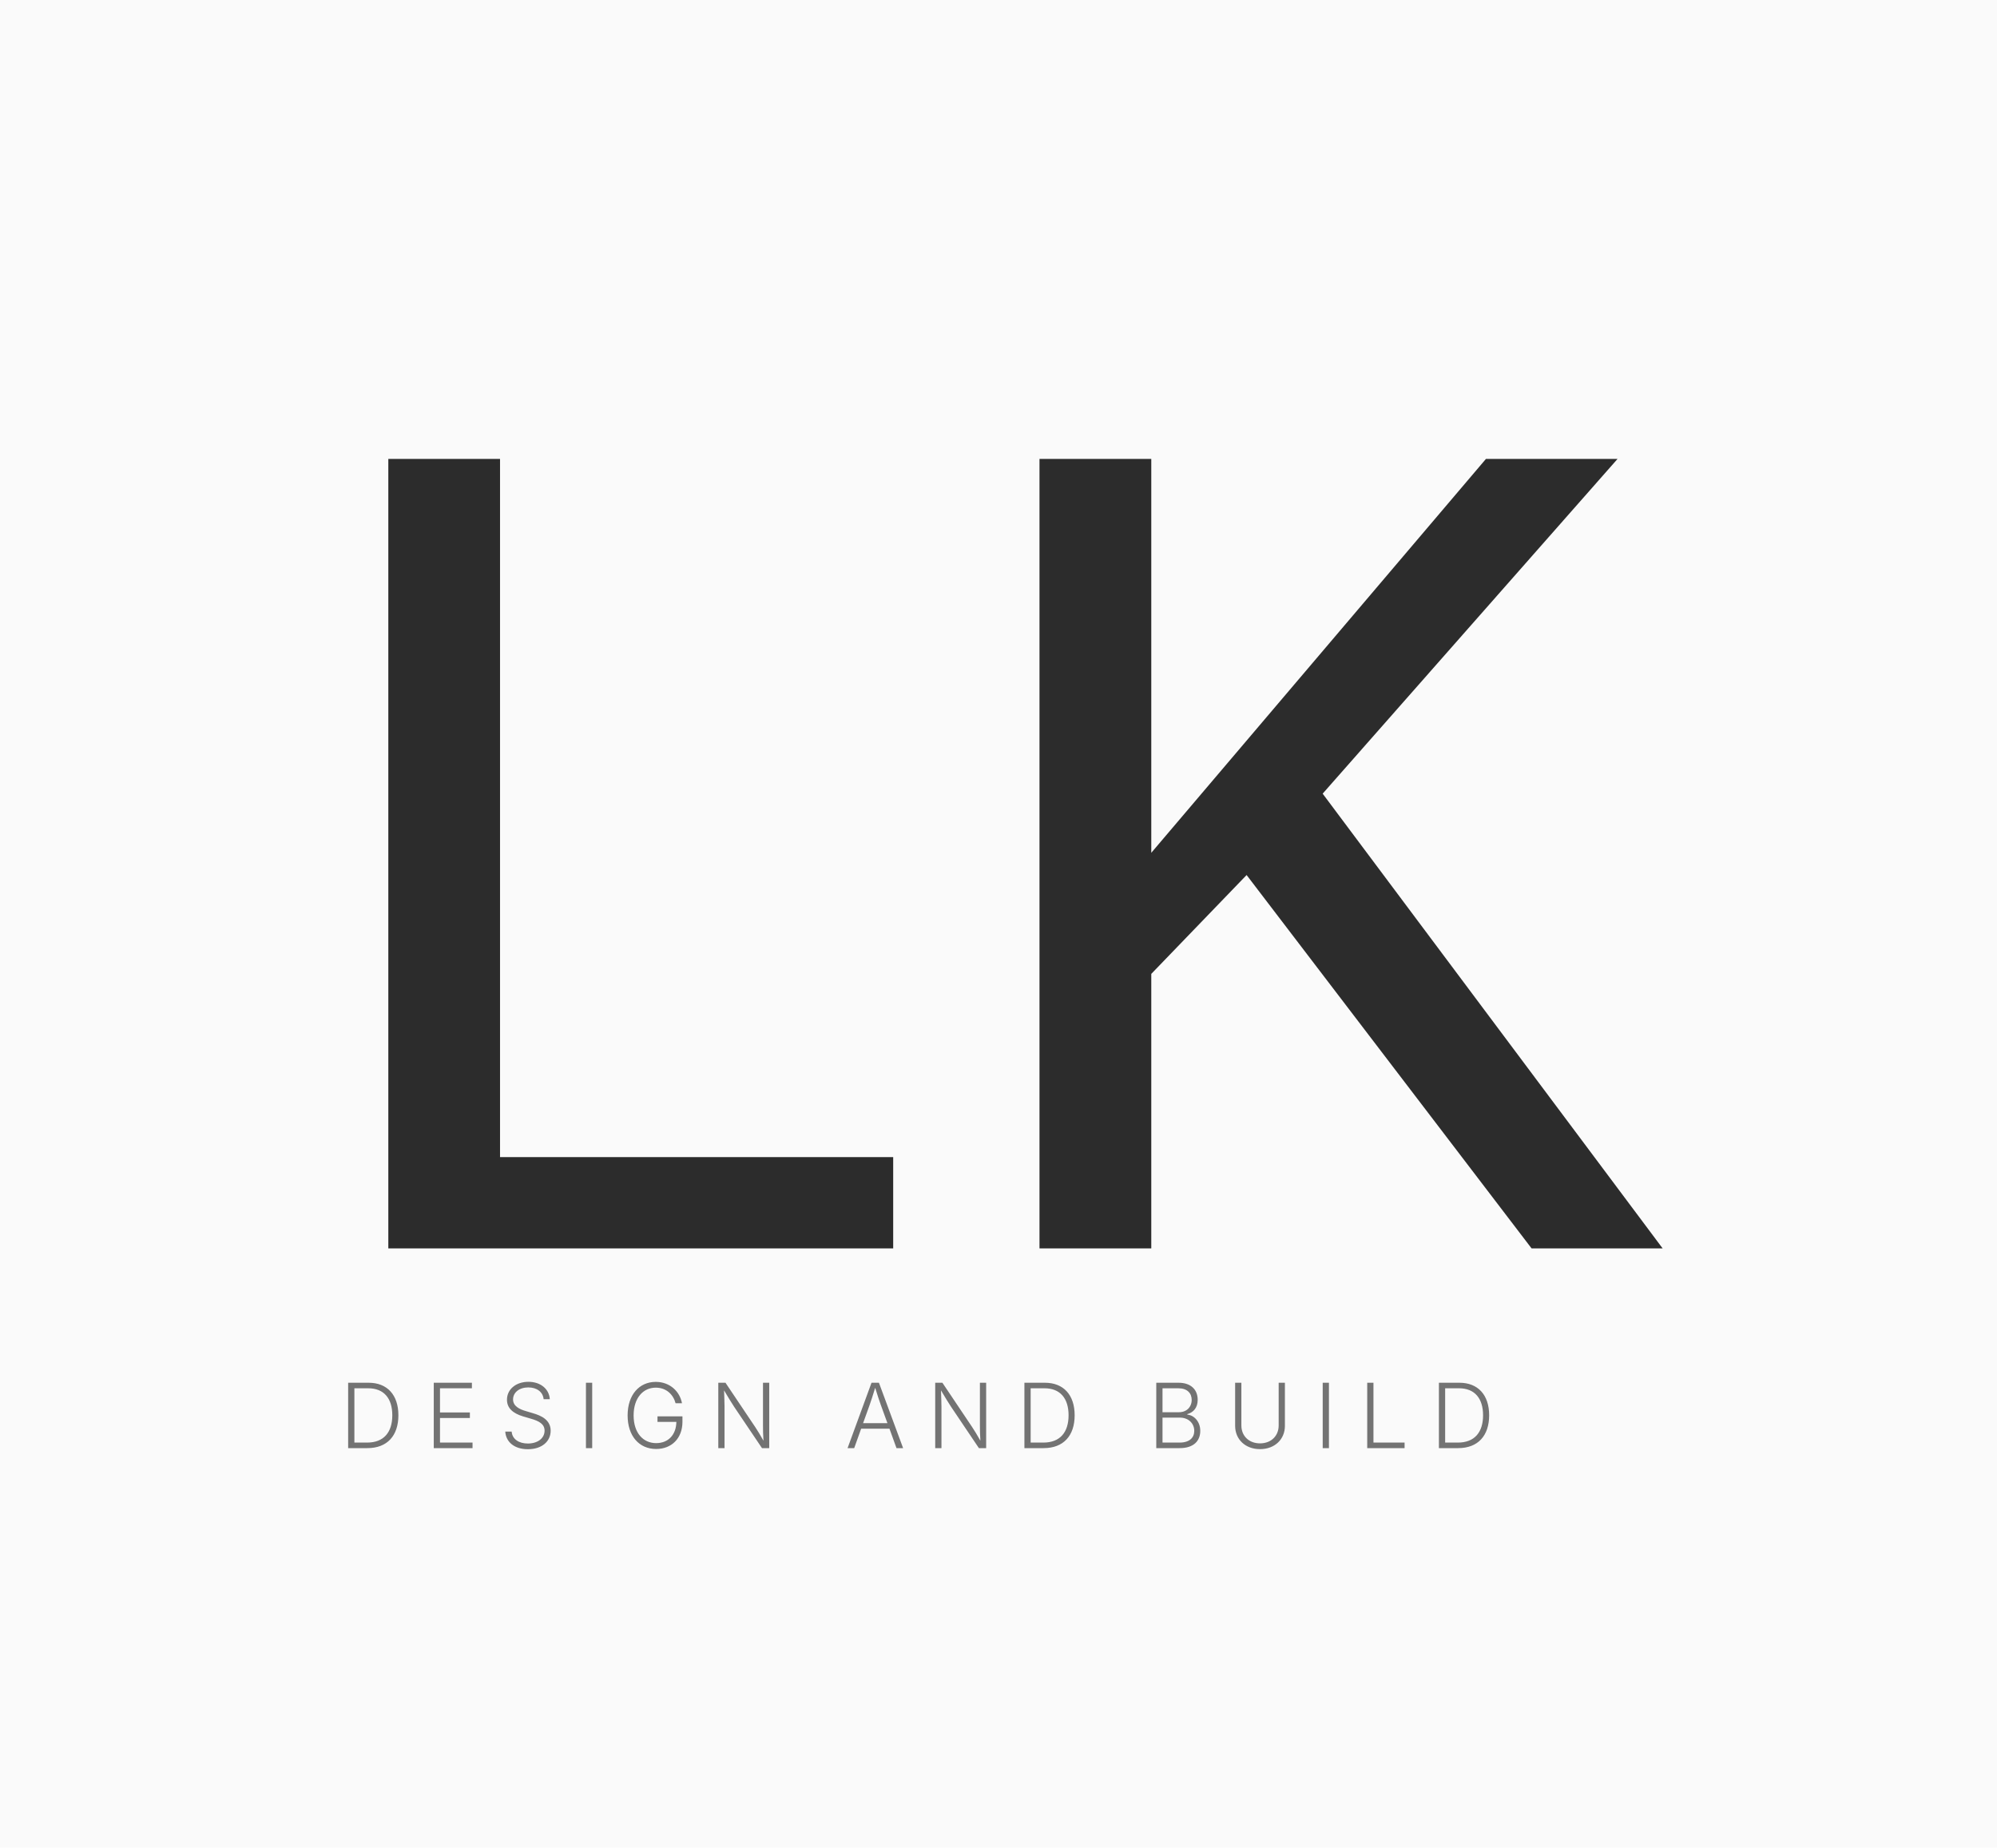
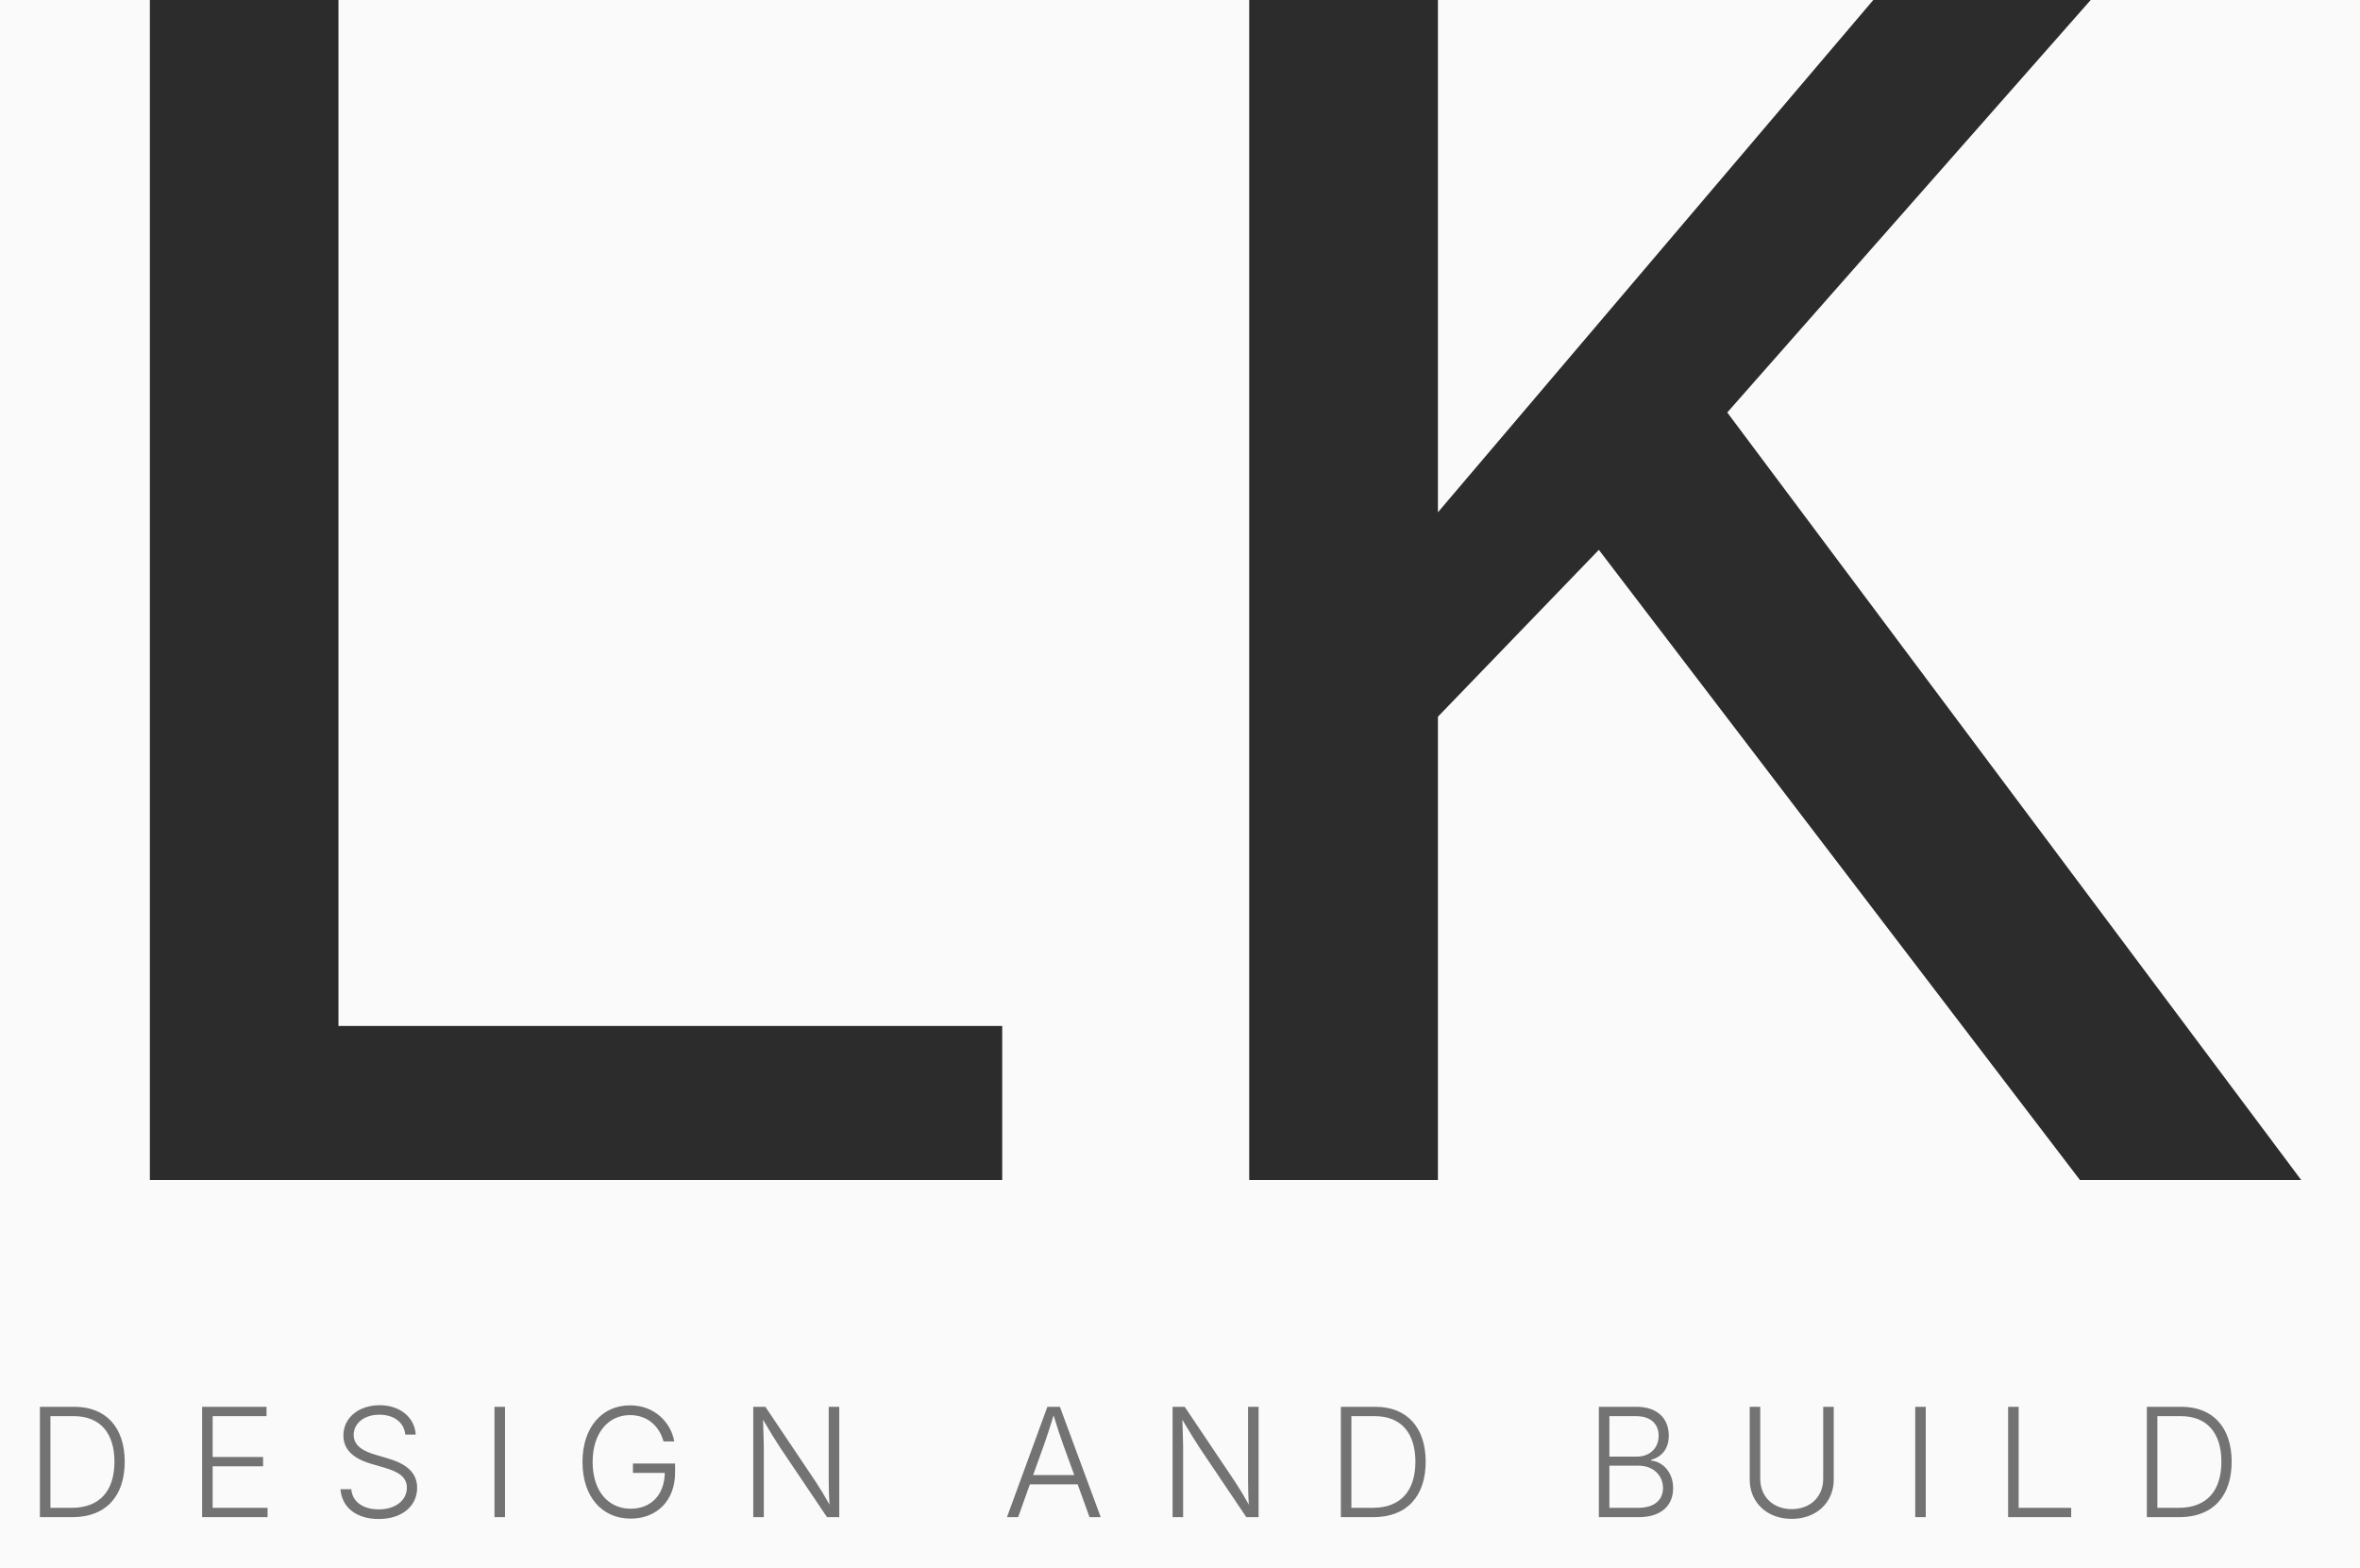
- <svg xmlns="http://www.w3.org/2000/svg" viewBox="150 100 400 370" width="800" height="740">
-   <rect x="150" y="100" width="400" height="370" fill="#FAFAFA" />
+ <svg xmlns="http://www.w3.org/2000/svg" viewBox="210 210 280 186" width="560" height="372">
+   <rect x="210" y="210" width="280" height="186" fill="#FAFAFA" />
  <text x="200" y="350" font-family="'Courier New', Courier, monospace" font-size="240" font-weight="normal" fill="#2C2C2C" letter-spacing="-0.02em">LK</text>
-   <text x="218" y="390" font-family="'Inter', 'Helvetica Neue', Arial, sans-serif" font-size="18" font-weight="300" fill="#2C2C2C" fill-opacity="0.65" letter-spacing="4.2" textLength="267" lengthAdjust="spacing">DESIGN AND BUILD</text>
+   <text x="213" y="390" font-family="'Inter', 'Helvetica Neue', Arial, sans-serif" font-size="18" font-weight="300" fill="#2C2C2C" fill-opacity="0.65" letter-spacing="6.3">DESIGN AND BUILD</text>
</svg>
